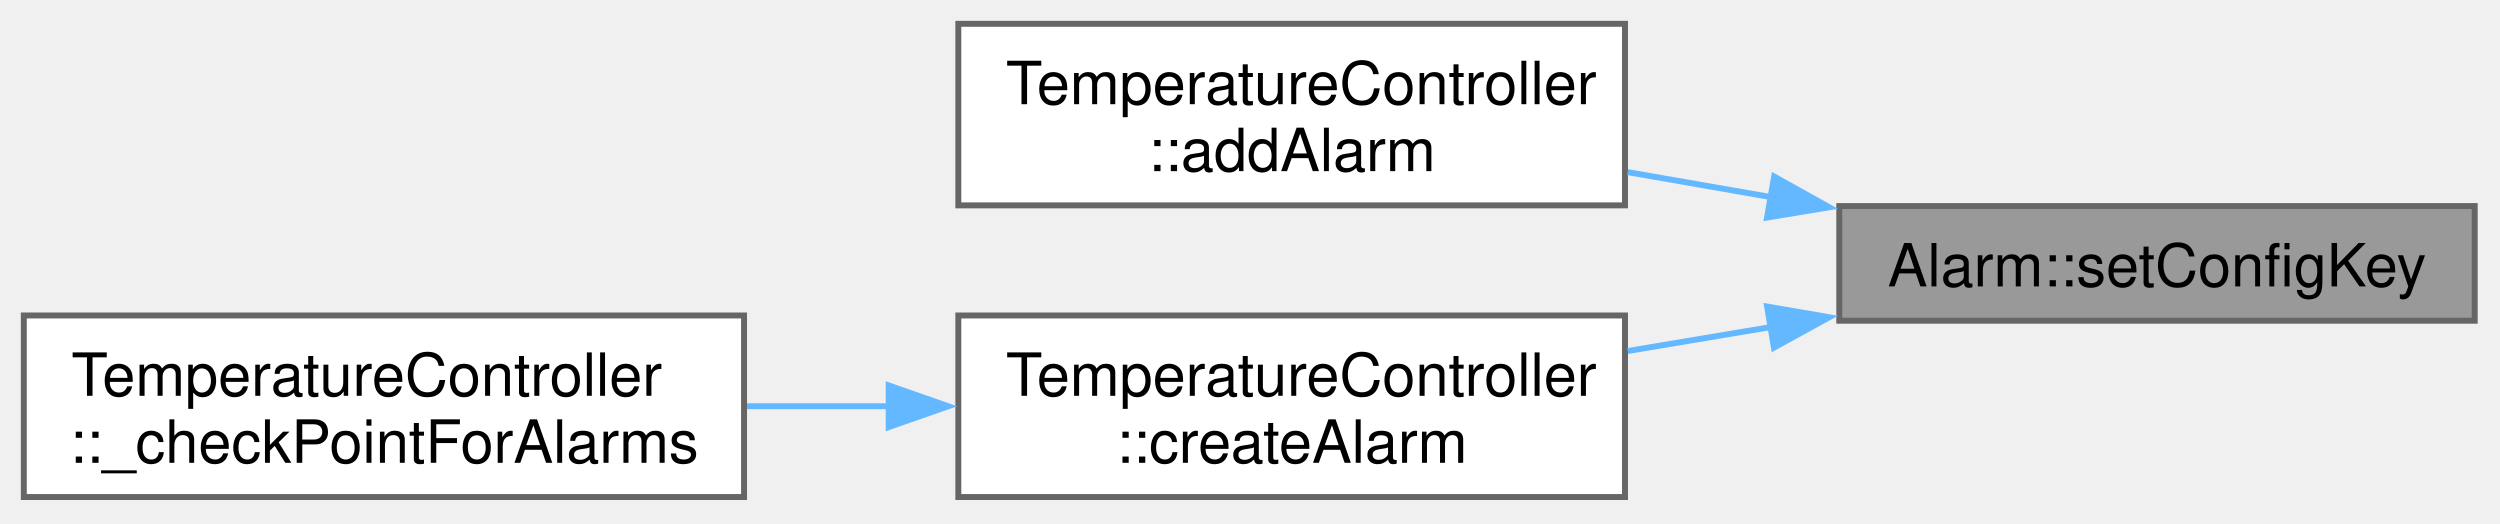
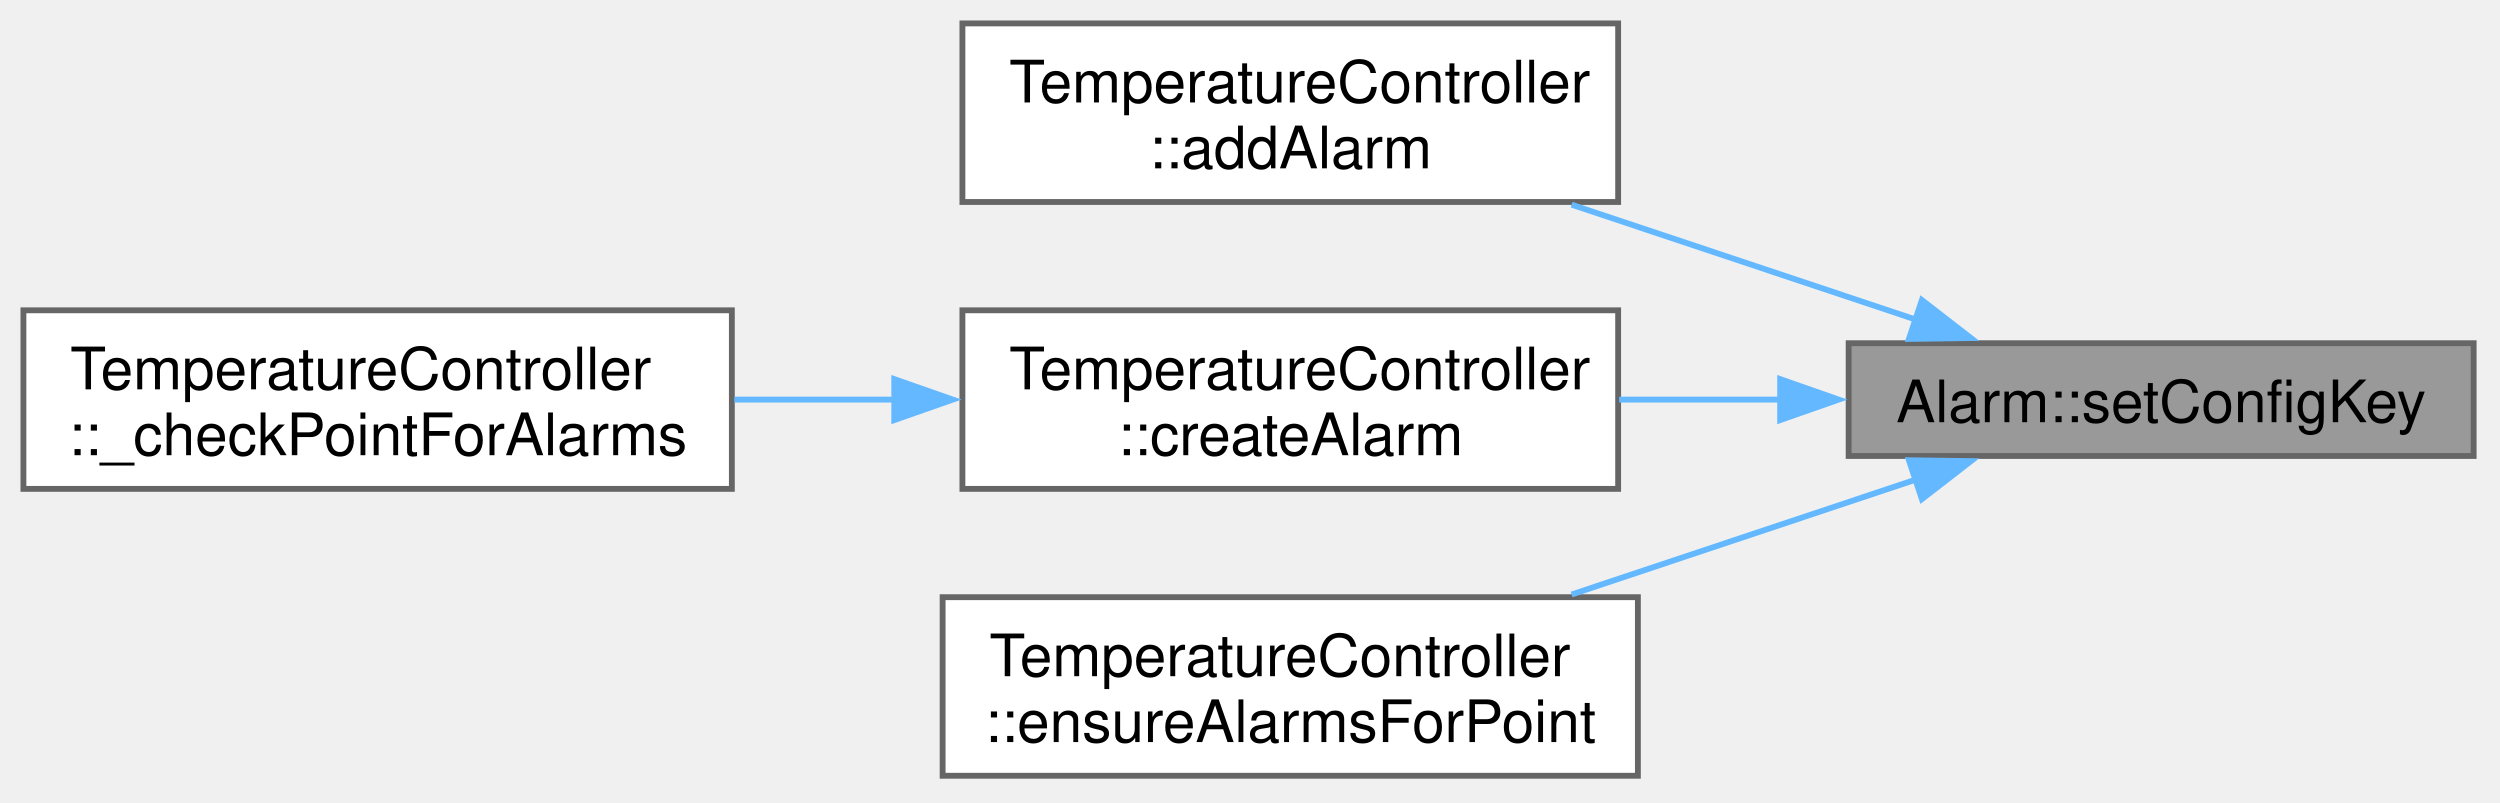
- <svg xmlns="http://www.w3.org/2000/svg" xmlns:xlink="http://www.w3.org/1999/xlink" width="420pt" height="88pt" viewBox="0.00 0.00 420.00 88.00">
-   <g id="graph0" class="graph" transform="scale(1 1) rotate(0) translate(4 83.5)">
+ <svg xmlns="http://www.w3.org/2000/svg" xmlns:xlink="http://www.w3.org/1999/xlink" width="427pt" height="137pt" viewBox="0.00 0.00 427.00 137.00">
+   <g id="graph0" class="graph" transform="scale(1 1) rotate(0) translate(4 132.5)">
    <g id="Node000001" class="node">
      <g id="a_Node000001">
        <a xlink:title="Set the configuration key.">
-           <polygon fill="#999999" stroke="#666666" points="411.75,-48.88 305,-48.88 305,-29.62 411.75,-29.62 411.75,-48.88" />
-           <text xml:space="preserve" text-anchor="middle" x="358.38" y="-35.38" font-family="Helvetica,sans-Serif" font-size="10.00">Alarm::setConfigKey</text>
+           <polygon fill="#999999" stroke="#666666" points="418.5,-73.88 311.75,-73.88 311.75,-54.62 418.5,-54.62 418.5,-73.88" />
+           <text xml:space="preserve" text-anchor="middle" x="365.12" y="-60.38" font-family="Helvetica,sans-Serif" font-size="10.00">Alarm::setConfigKey</text>
        </a>
      </g>
    </g>
    <g id="Node000002" class="node">
      <g id="a_Node000002">
        <a xlink:href="class_temperature_controller.html#ac5c3403746d7c850bf7929bf5ee3448a" target="_top" xlink:title="Add alarm configuration.">
-           <polygon fill="white" stroke="#666666" points="269,-79.5 157,-79.5 157,-49 269,-49 269,-79.5" />
-           <text xml:space="preserve" text-anchor="start" x="165" y="-66" font-family="Helvetica,sans-Serif" font-size="10.00">TemperatureController</text>
-           <text xml:space="preserve" text-anchor="middle" x="213" y="-54.75" font-family="Helvetica,sans-Serif" font-size="10.00">::addAlarm</text>
+           <polygon fill="white" stroke="#666666" points="272.38,-128.5 160.38,-128.5 160.38,-98 272.38,-98 272.38,-128.5" />
+           <text xml:space="preserve" text-anchor="start" x="168.38" y="-115" font-family="Helvetica,sans-Serif" font-size="10.00">TemperatureController</text>
+           <text xml:space="preserve" text-anchor="middle" x="216.38" y="-103.75" font-family="Helvetica,sans-Serif" font-size="10.00">::addAlarm</text>
        </a>
      </g>
    </g>
    <g id="edge1_Node000001_Node000002" class="edge">
      <g id="a_edge1_Node000001_Node000002">
        <a xlink:title=" ">
-           <path fill="none" stroke="#63b8ff" d="M293.57,-50.38C285.53,-51.78 277.35,-53.2 269.46,-54.58" />
-           <polygon fill="#63b8ff" stroke="#63b8ff" points="294.06,-53.84 303.31,-48.68 292.86,-46.95 294.06,-53.84" />
+           <path fill="none" stroke="#63b8ff" d="M323.2,-77.92C304.95,-84.01 283.35,-91.22 264.43,-97.54" />
+           <polygon fill="#63b8ff" stroke="#63b8ff" points="324.26,-81.25 332.64,-74.76 322.04,-74.61 324.26,-81.25" />
        </a>
      </g>
    </g>
    <g id="Node000003" class="node">
      <g id="a_Node000003">
        <a xlink:href="class_temperature_controller.html#aa64384fb8503814b46a7d55f53ccb53a" target="_top" xlink:title="Create new alarm for measurement point.">
-           <polygon fill="white" stroke="#666666" points="269,-30.5 157,-30.5 157,0 269,0 269,-30.5" />
-           <text xml:space="preserve" text-anchor="start" x="165" y="-17" font-family="Helvetica,sans-Serif" font-size="10.00">TemperatureController</text>
-           <text xml:space="preserve" text-anchor="middle" x="213" y="-5.75" font-family="Helvetica,sans-Serif" font-size="10.00">::createAlarm</text>
+           <polygon fill="white" stroke="#666666" points="272.38,-79.5 160.38,-79.5 160.38,-49 272.38,-49 272.38,-79.5" />
+           <text xml:space="preserve" text-anchor="start" x="168.38" y="-66" font-family="Helvetica,sans-Serif" font-size="10.00">TemperatureController</text>
+           <text xml:space="preserve" text-anchor="middle" x="216.38" y="-54.75" font-family="Helvetica,sans-Serif" font-size="10.00">::createAlarm</text>
        </a>
      </g>
    </g>
    <g id="edge2_Node000001_Node000003" class="edge">
      <g id="a_edge2_Node000001_Node000003">
        <a xlink:title=" ">
-           <path fill="none" stroke="#63b8ff" d="M293.57,-28.57C285.53,-27.22 277.35,-25.86 269.46,-24.53" />
-           <polygon fill="#63b8ff" stroke="#63b8ff" points="292.87,-32 303.31,-30.2 294.02,-25.1 292.87,-32" />
+           <path fill="none" stroke="#63b8ff" d="M300.09,-64.25C290.91,-64.25 281.53,-64.25 272.55,-64.25" />
+           <polygon fill="#63b8ff" stroke="#63b8ff" points="300.05,-67.75 310.05,-64.25 300.05,-60.75 300.05,-67.75" />
+         </a>
+       </g>
+     </g>
+     <g id="Node000005" class="node">
+       <g id="a_Node000005">
+         <a xlink:href="class_temperature_controller.html#ad174e0411bd48422d8e3812fd28a7a0b" target="_top" xlink:title="Ensure all 3 alarm types exist for a measurement point.">
+           <polygon fill="white" stroke="#666666" points="275.75,-30.5 157,-30.5 157,0 275.75,0 275.75,-30.5" />
+           <text xml:space="preserve" text-anchor="start" x="165" y="-17" font-family="Helvetica,sans-Serif" font-size="10.00">TemperatureController</text>
+           <text xml:space="preserve" text-anchor="middle" x="216.38" y="-5.75" font-family="Helvetica,sans-Serif" font-size="10.00">::ensureAlarmsForPoint</text>
+         </a>
+       </g>
+     </g>
+     <g id="edge4_Node000001_Node000005" class="edge">
+       <g id="a_edge4_Node000001_Node000005">
+         <a xlink:title=" ">
+           <path fill="none" stroke="#63b8ff" d="M323.2,-50.58C304.95,-44.49 283.35,-37.28 264.43,-30.96" />
+           <polygon fill="#63b8ff" stroke="#63b8ff" points="322.04,-53.89 332.64,-53.74 324.26,-47.25 322.04,-53.89" />
        </a>
      </g>
    </g>
    <g id="Node000004" class="node">
      <g id="a_Node000004">
        <a xlink:href="class_temperature_controller.html#a27da8ccc3effea555f440ce3e6f89b08" target="_top" xlink:title="Check measurement point for alarm conditions.">
-           <polygon fill="white" stroke="#666666" points="121,-30.5 0,-30.5 0,0 121,0 121,-30.5" />
-           <text xml:space="preserve" text-anchor="start" x="8" y="-17" font-family="Helvetica,sans-Serif" font-size="10.00">TemperatureController</text>
-           <text xml:space="preserve" text-anchor="middle" x="60.5" y="-5.75" font-family="Helvetica,sans-Serif" font-size="10.00">::_checkPointForAlarms</text>
+           <polygon fill="white" stroke="#666666" points="121,-79.5 0,-79.5 0,-49 121,-49 121,-79.5" />
+           <text xml:space="preserve" text-anchor="start" x="8" y="-66" font-family="Helvetica,sans-Serif" font-size="10.00">TemperatureController</text>
+           <text xml:space="preserve" text-anchor="middle" x="60.5" y="-54.75" font-family="Helvetica,sans-Serif" font-size="10.00">::_checkPointForAlarms</text>
        </a>
      </g>
    </g>
    <g id="edge3_Node000003_Node000004" class="edge">
      <g id="a_edge3_Node000003_Node000004">
        <a xlink:title=" ">
-           <path fill="none" stroke="#63b8ff" d="M145.32,-15.25C137.39,-15.25 129.33,-15.25 121.5,-15.25" />
-           <polygon fill="#63b8ff" stroke="#63b8ff" points="145.3,-18.75 155.3,-15.25 145.3,-11.75 145.3,-18.75" />
+           <path fill="none" stroke="#63b8ff" d="M148.86,-64.25C139.74,-64.25 130.43,-64.25 121.44,-64.25" />
+           <polygon fill="#63b8ff" stroke="#63b8ff" points="148.74,-67.75 158.74,-64.25 148.74,-60.75 148.74,-67.75" />
        </a>
      </g>
    </g>
  </g>
</svg>
